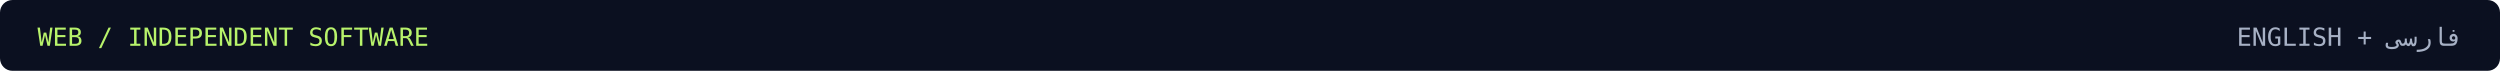
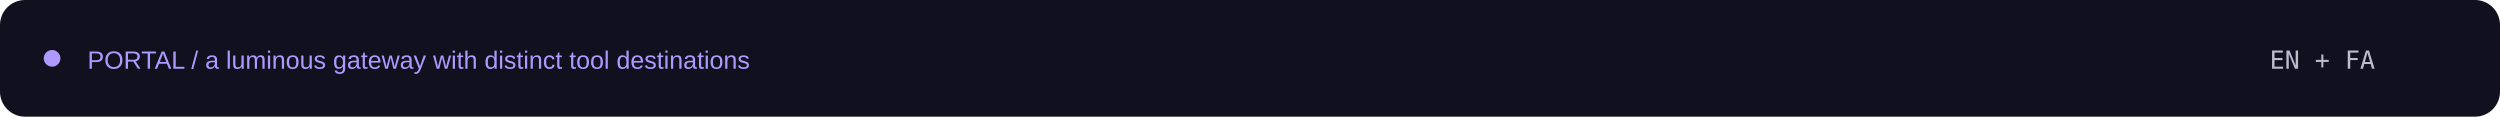
- <svg xmlns="http://www.w3.org/2000/svg" width="1200" height="34" viewBox="0 0 1200 34" role="img" aria-label="web project">
-   <rect width="1200" height="34" rx="6" fill="#0b1020" />
-   <text x="18" y="22" fill="#b8f36b" font-family="monospace" font-size="12">WEB / INDEPENDENT SOFTWARE</text>
-   <text x="1182" y="22" text-anchor="end" fill="#a7b1c5" font-family="monospace" font-size="12">ENGLISH + فارسی</text>
+ <svg xmlns="http://www.w3.org/2000/svg" width="1200" height="56" viewBox="0 0 1200 56" role="img" aria-label="a luminous gateway with distinct tool destinations">
+   <rect width="1200" height="56" rx="12" fill="#10101e" />
+   <circle cx="25" cy="28" r="4" fill="#ae9aff" />
+   <text x="42" y="33" fill="#ae9aff" font-size="12" font-family="Segoe UI,Arial">PORTAL / a luminous gateway with distinct tool destinations</text>
+   <text x="1140" y="33" text-anchor="end" fill="#bcbccf" font-size="12" font-family="monospace">EN + FA</text>
</svg>
